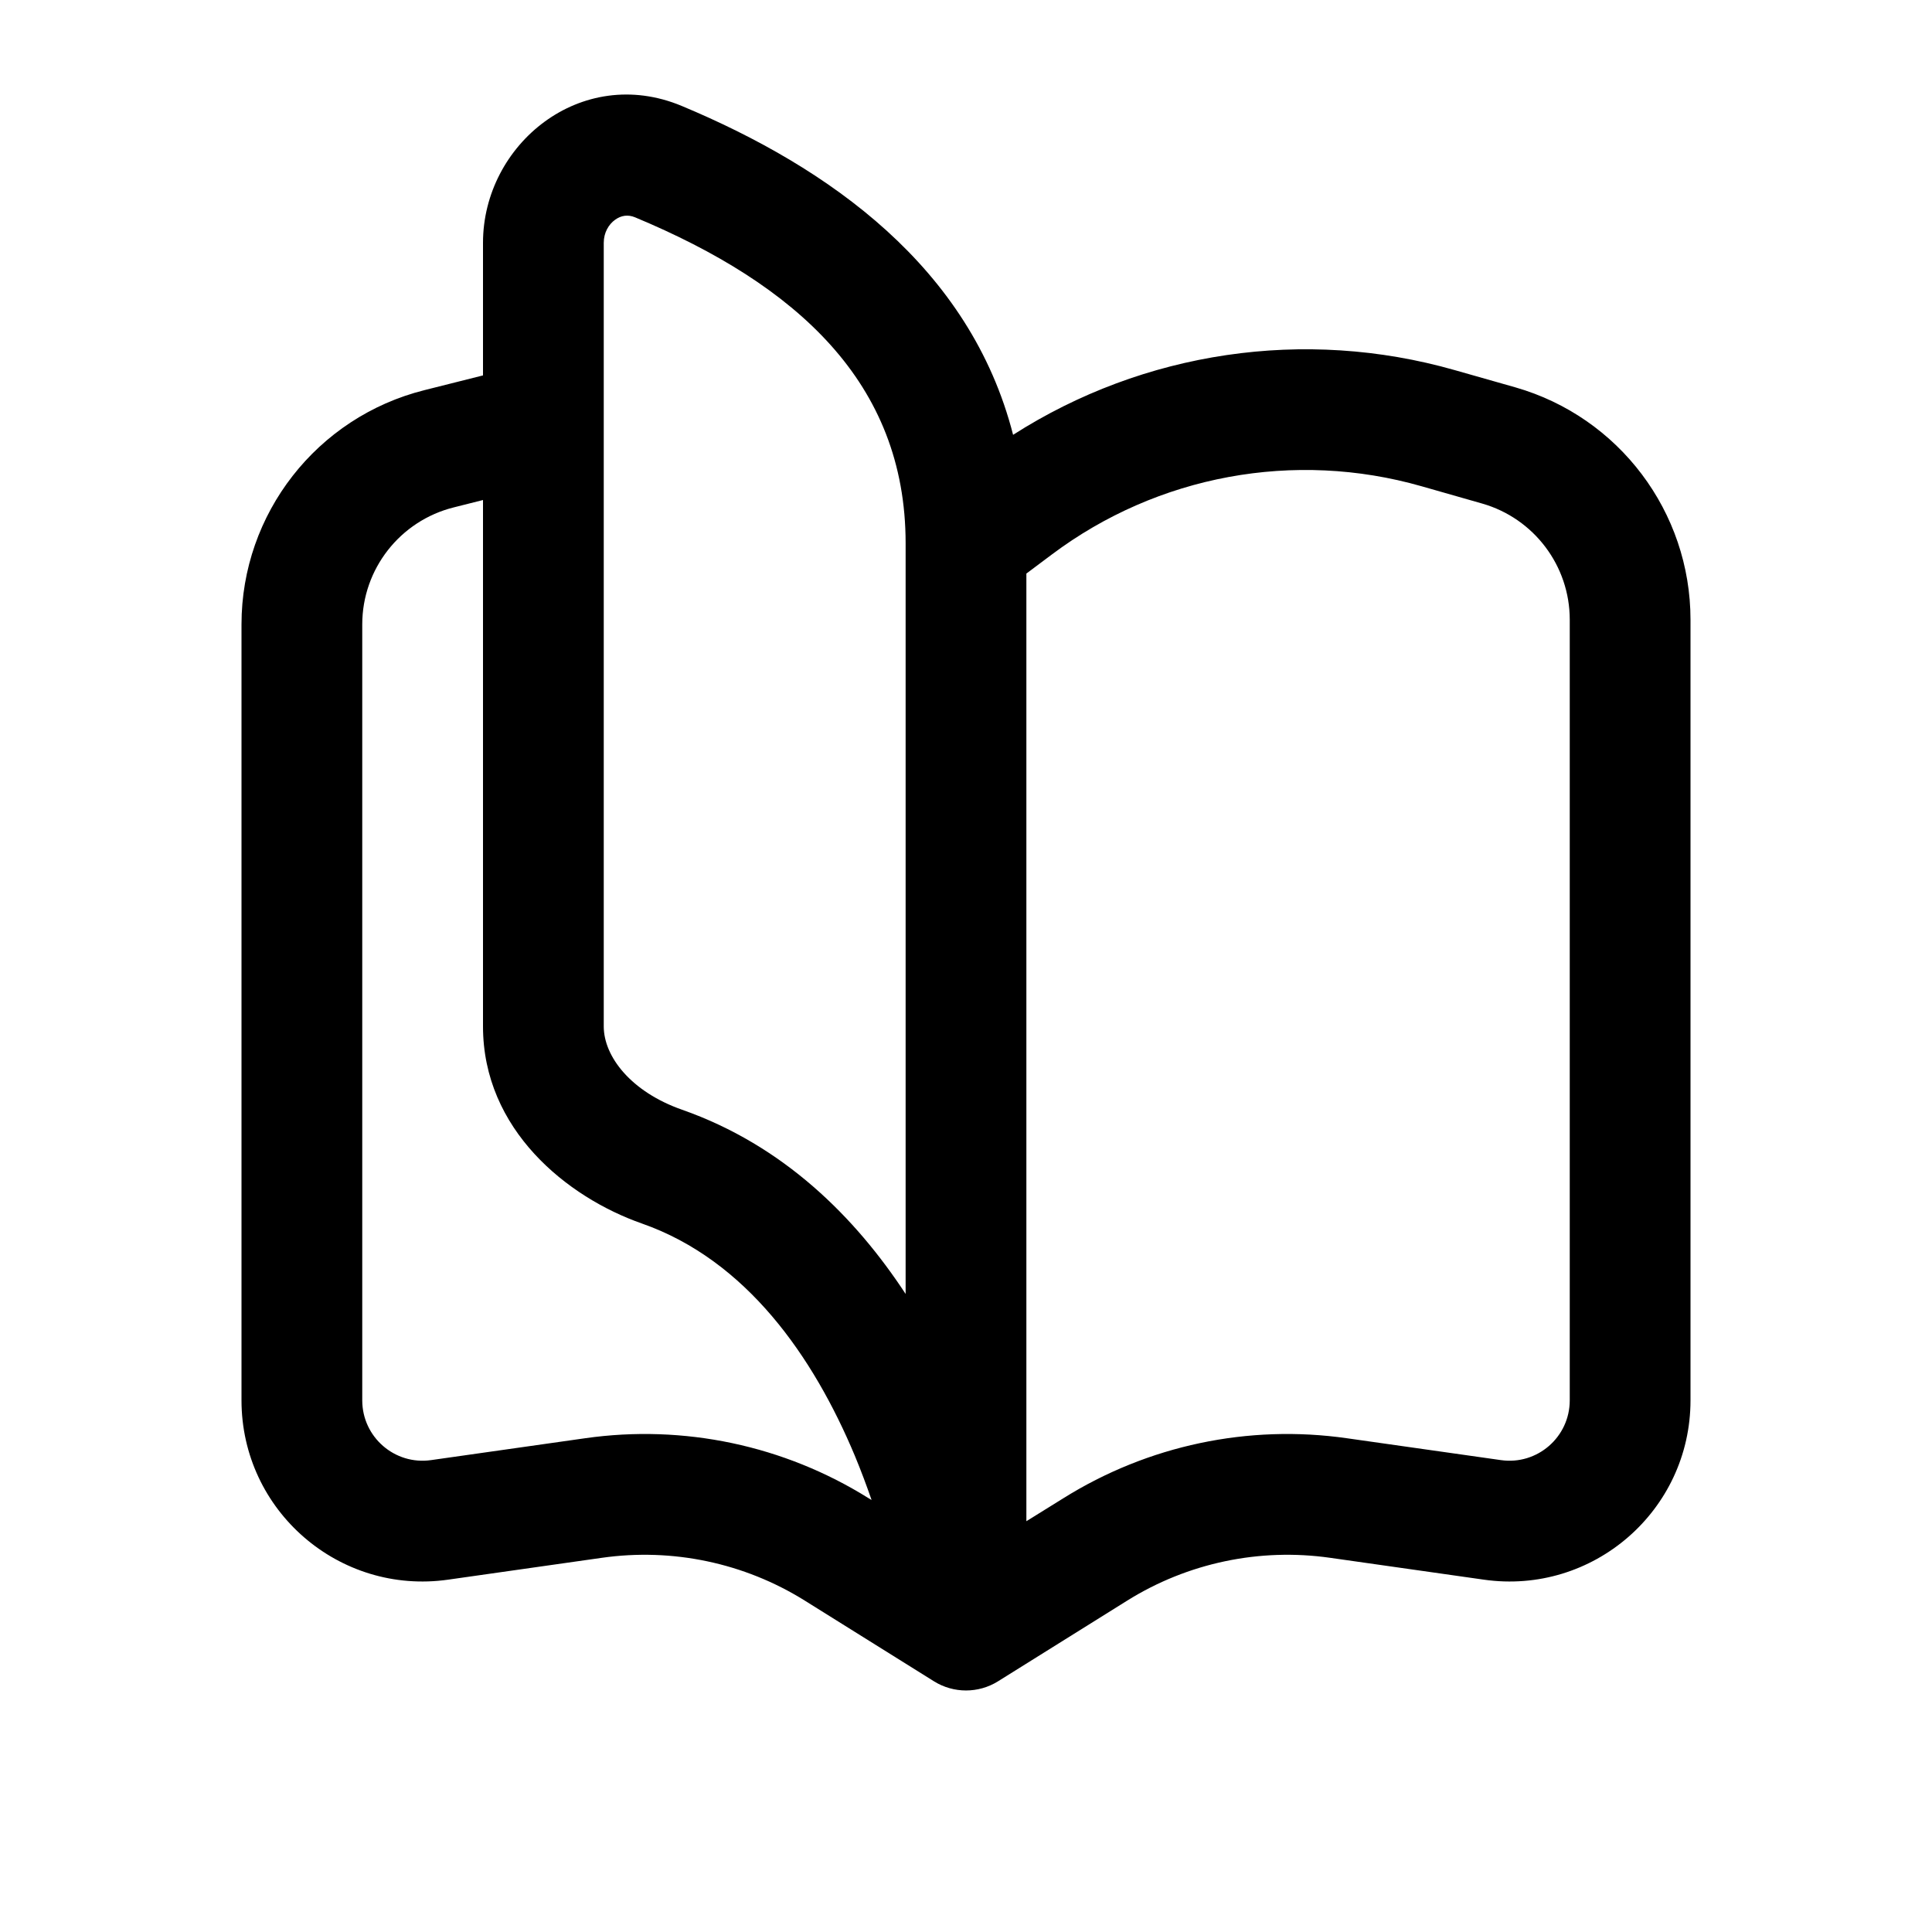
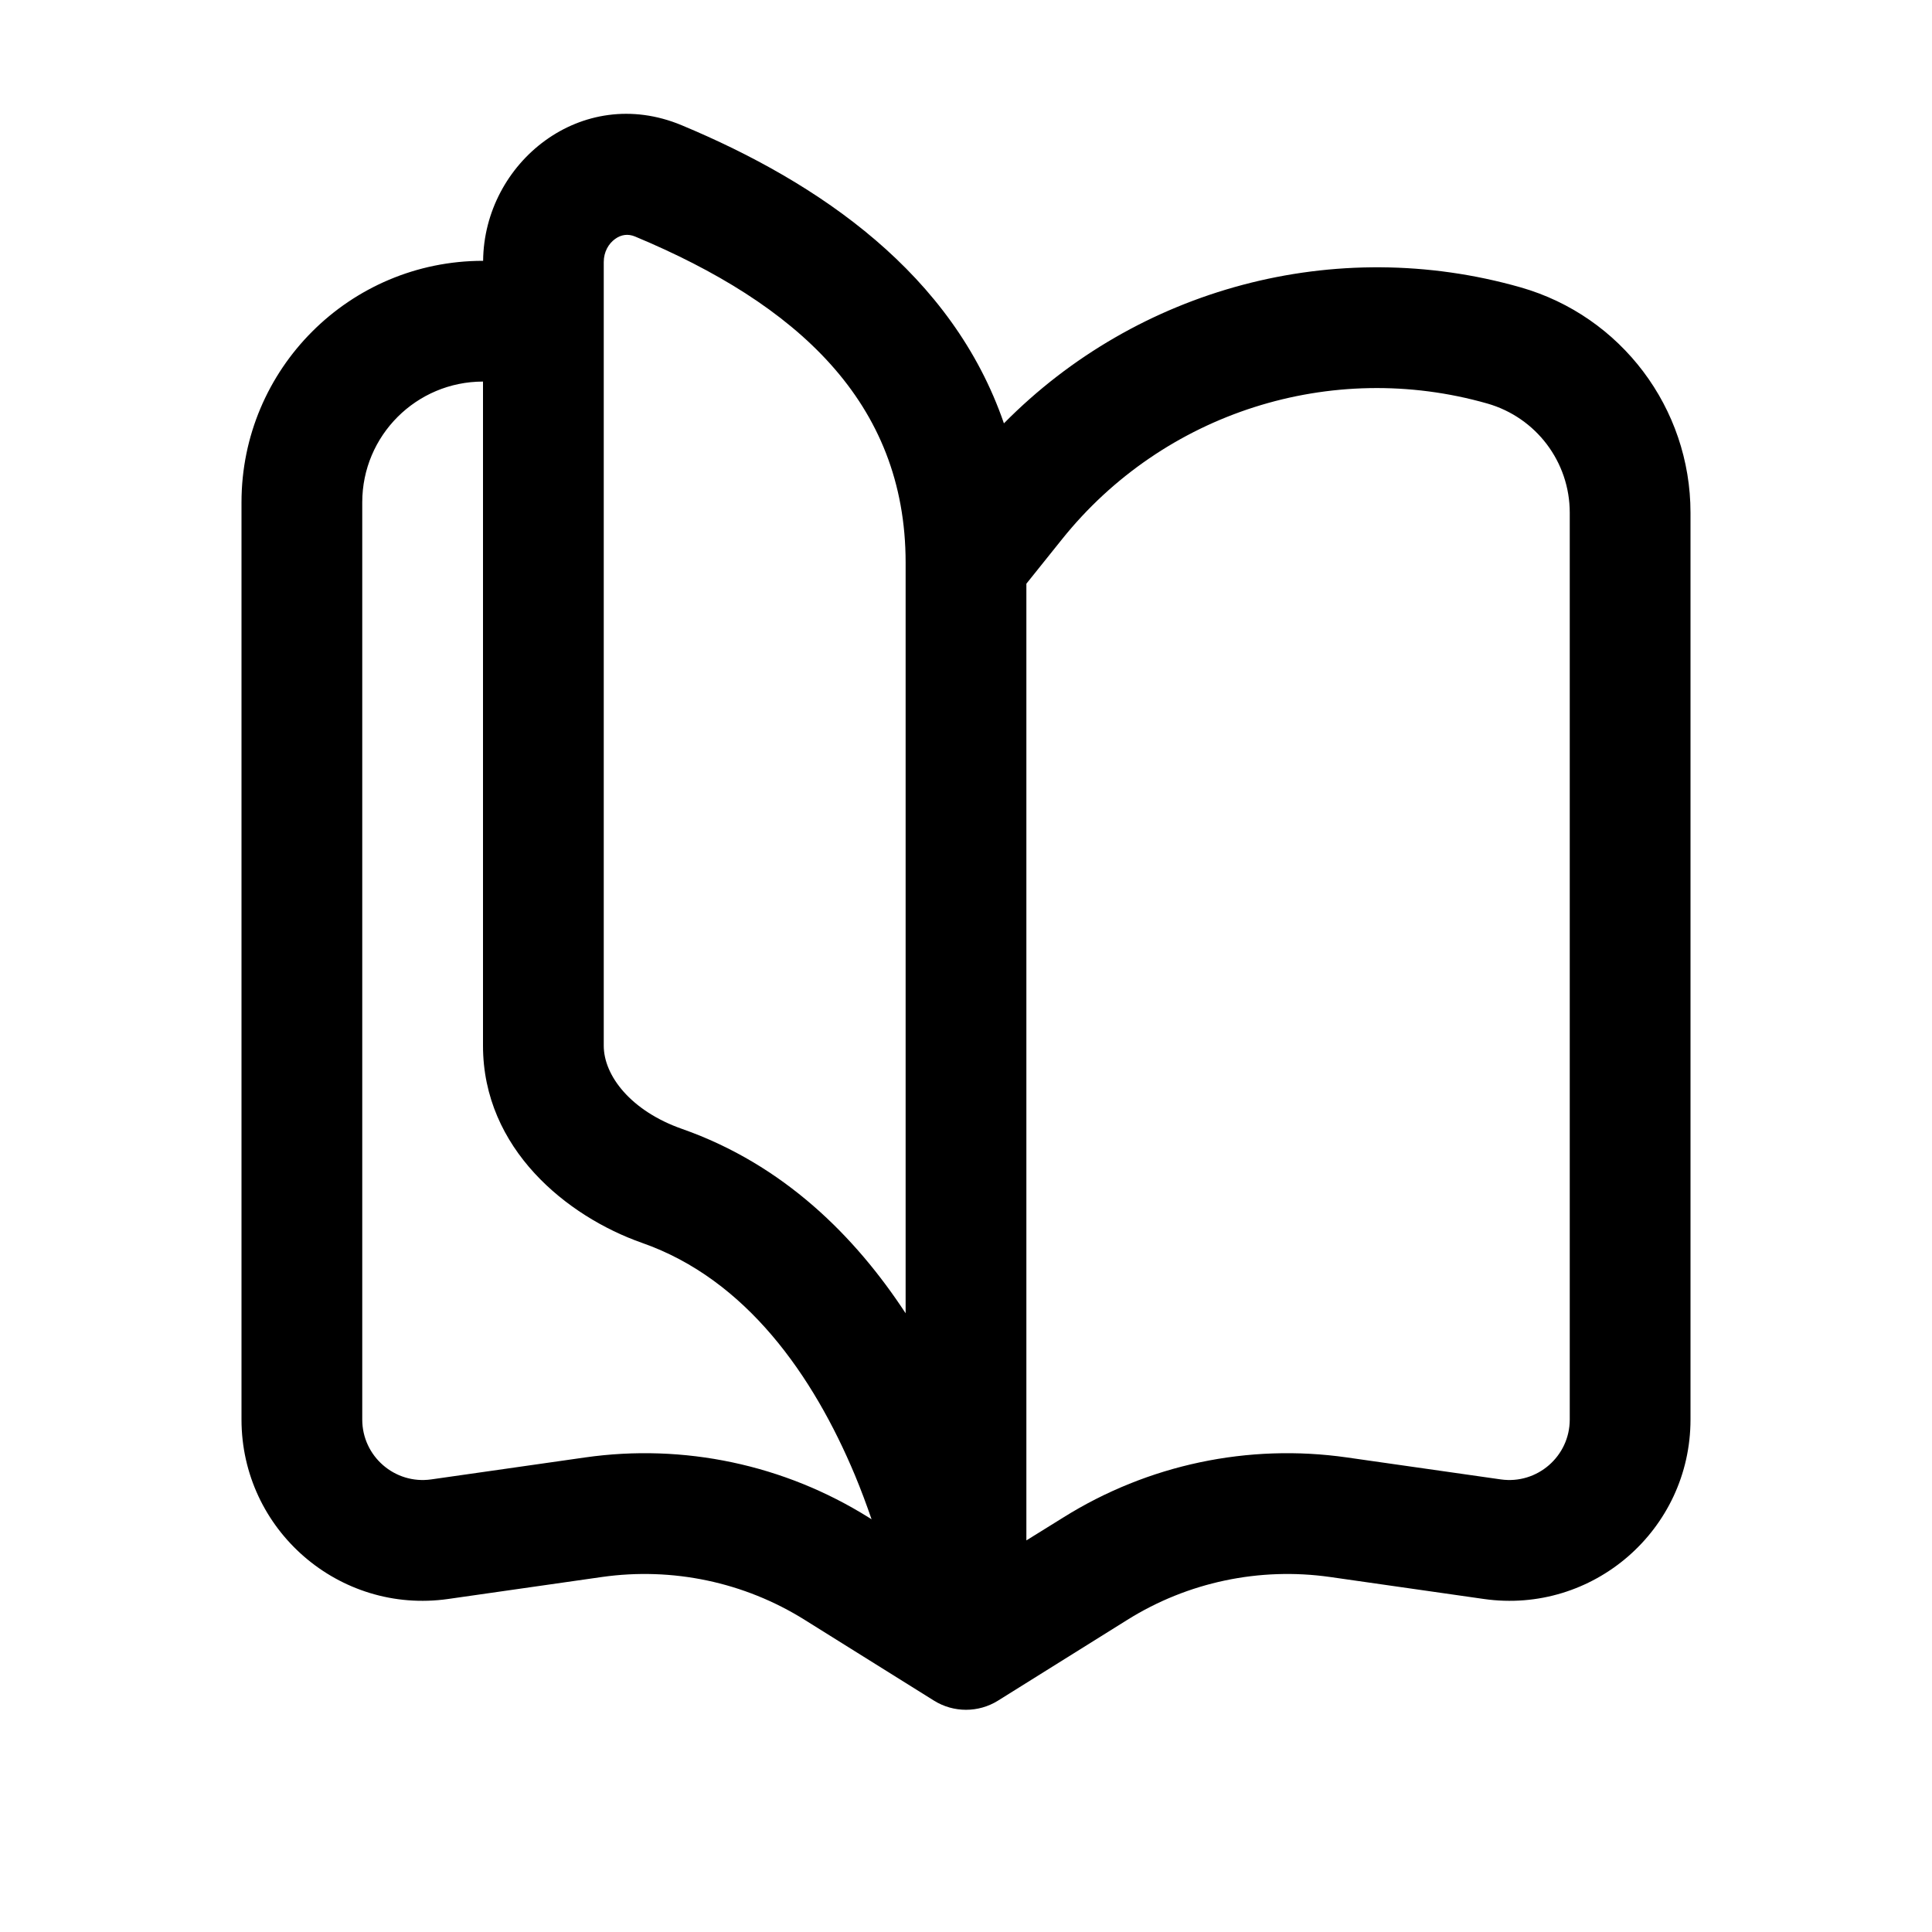
<svg xmlns="http://www.w3.org/2000/svg" width="16" height="16" viewBox="0 0 16 16" fill="none">
-   <path d="M4 2.011C4 1.195 4.812 0.53 5.645 0.877C6.868 1.388 8.035 2.214 8.39 3.601C9.471 2.91 10.802 2.71 12.047 3.065L12.55 3.208C13.408 3.454 14 4.24 14 5.132V11.597C14 12.51 13.192 13.211 12.288 13.082L11.015 12.901C10.431 12.818 9.836 12.943 9.336 13.255L8.265 13.924C8.103 14.025 7.897 14.025 7.735 13.924L6.664 13.255C6.164 12.943 5.569 12.818 4.985 12.901L3.712 13.082C2.808 13.211 2 12.51 2 11.597V5.171C2 4.254 2.625 3.454 3.515 3.231L4 3.109V2.011ZM11.773 4.027C10.72 3.726 9.587 3.935 8.711 4.592L8.5 4.75V12.598L8.806 12.408C9.506 11.97 10.338 11.794 11.155 11.911L12.43 12.092C12.731 12.135 13 11.901 13 11.597V5.132C13 4.686 12.704 4.293 12.274 4.17L11.773 4.027ZM3.758 4.202C3.313 4.313 3 4.713 3 5.171V11.597C3 11.901 3.269 12.135 3.57 12.092L4.845 11.911C5.662 11.794 6.494 11.97 7.194 12.408L7.218 12.422C7.177 12.304 7.131 12.18 7.079 12.055C6.736 11.236 6.183 10.437 5.317 10.133C4.697 9.916 4 9.356 4 8.5V4.141L3.758 4.202ZM5.26 1.8C5.2 1.775 5.144 1.784 5.094 1.82C5.041 1.858 5 1.926 5 2.011V8.5C5 8.75 5.226 9.042 5.648 9.19C6.491 9.486 7.084 10.082 7.5 10.716V4.5C7.5 3.167 6.593 2.356 5.26 1.8Z" fill="black" style="fill:black;fill-opacity:1;" />
+   <path d="M4.001 2.16C4.008 1.348 4.815 0.691 5.645 1.037C6.791 1.515 7.889 2.271 8.314 3.506C9.419 2.386 11.058 1.942 12.594 2.38C13.426 2.618 14 3.38 14 4.246V11.756C14 12.669 13.192 13.371 12.288 13.242L11.015 13.06C10.431 12.977 9.836 13.102 9.336 13.415L8.265 14.084C8.103 14.185 7.897 14.185 7.735 14.084L6.664 13.415C6.164 13.102 5.569 12.977 4.985 13.06L3.712 13.242C2.808 13.371 2 12.669 2 11.756V4.16C2 3.055 2.895 2.16 4 2.16H4.001ZM12.318 3.342C11.025 2.973 9.636 3.416 8.795 4.466L8.5 4.834V12.757L8.806 12.567C9.506 12.129 10.338 11.953 11.155 12.07L12.43 12.252C12.731 12.294 13 12.06 13 11.756V4.246C13 3.826 12.722 3.458 12.318 3.342ZM4 3.16C3.448 3.16 3 3.607 3 4.16V11.756C3 12.06 3.269 12.294 3.57 12.252L4.845 12.07C5.662 11.953 6.494 12.129 7.194 12.567L7.218 12.582C7.177 12.463 7.131 12.339 7.079 12.214C6.736 11.396 6.183 10.596 5.317 10.293C4.697 10.075 4 9.515 4 8.66V3.16ZM5.26 1.959C5.2 1.934 5.144 1.943 5.094 1.979C5.041 2.017 5 2.085 5 2.17V8.66C5 8.909 5.226 9.201 5.648 9.349C6.491 9.645 7.084 10.241 7.5 10.876V4.66C7.5 3.326 6.593 2.516 5.26 1.959Z" fill="black" style="fill:black;fill-opacity:1;" />
</svg>
